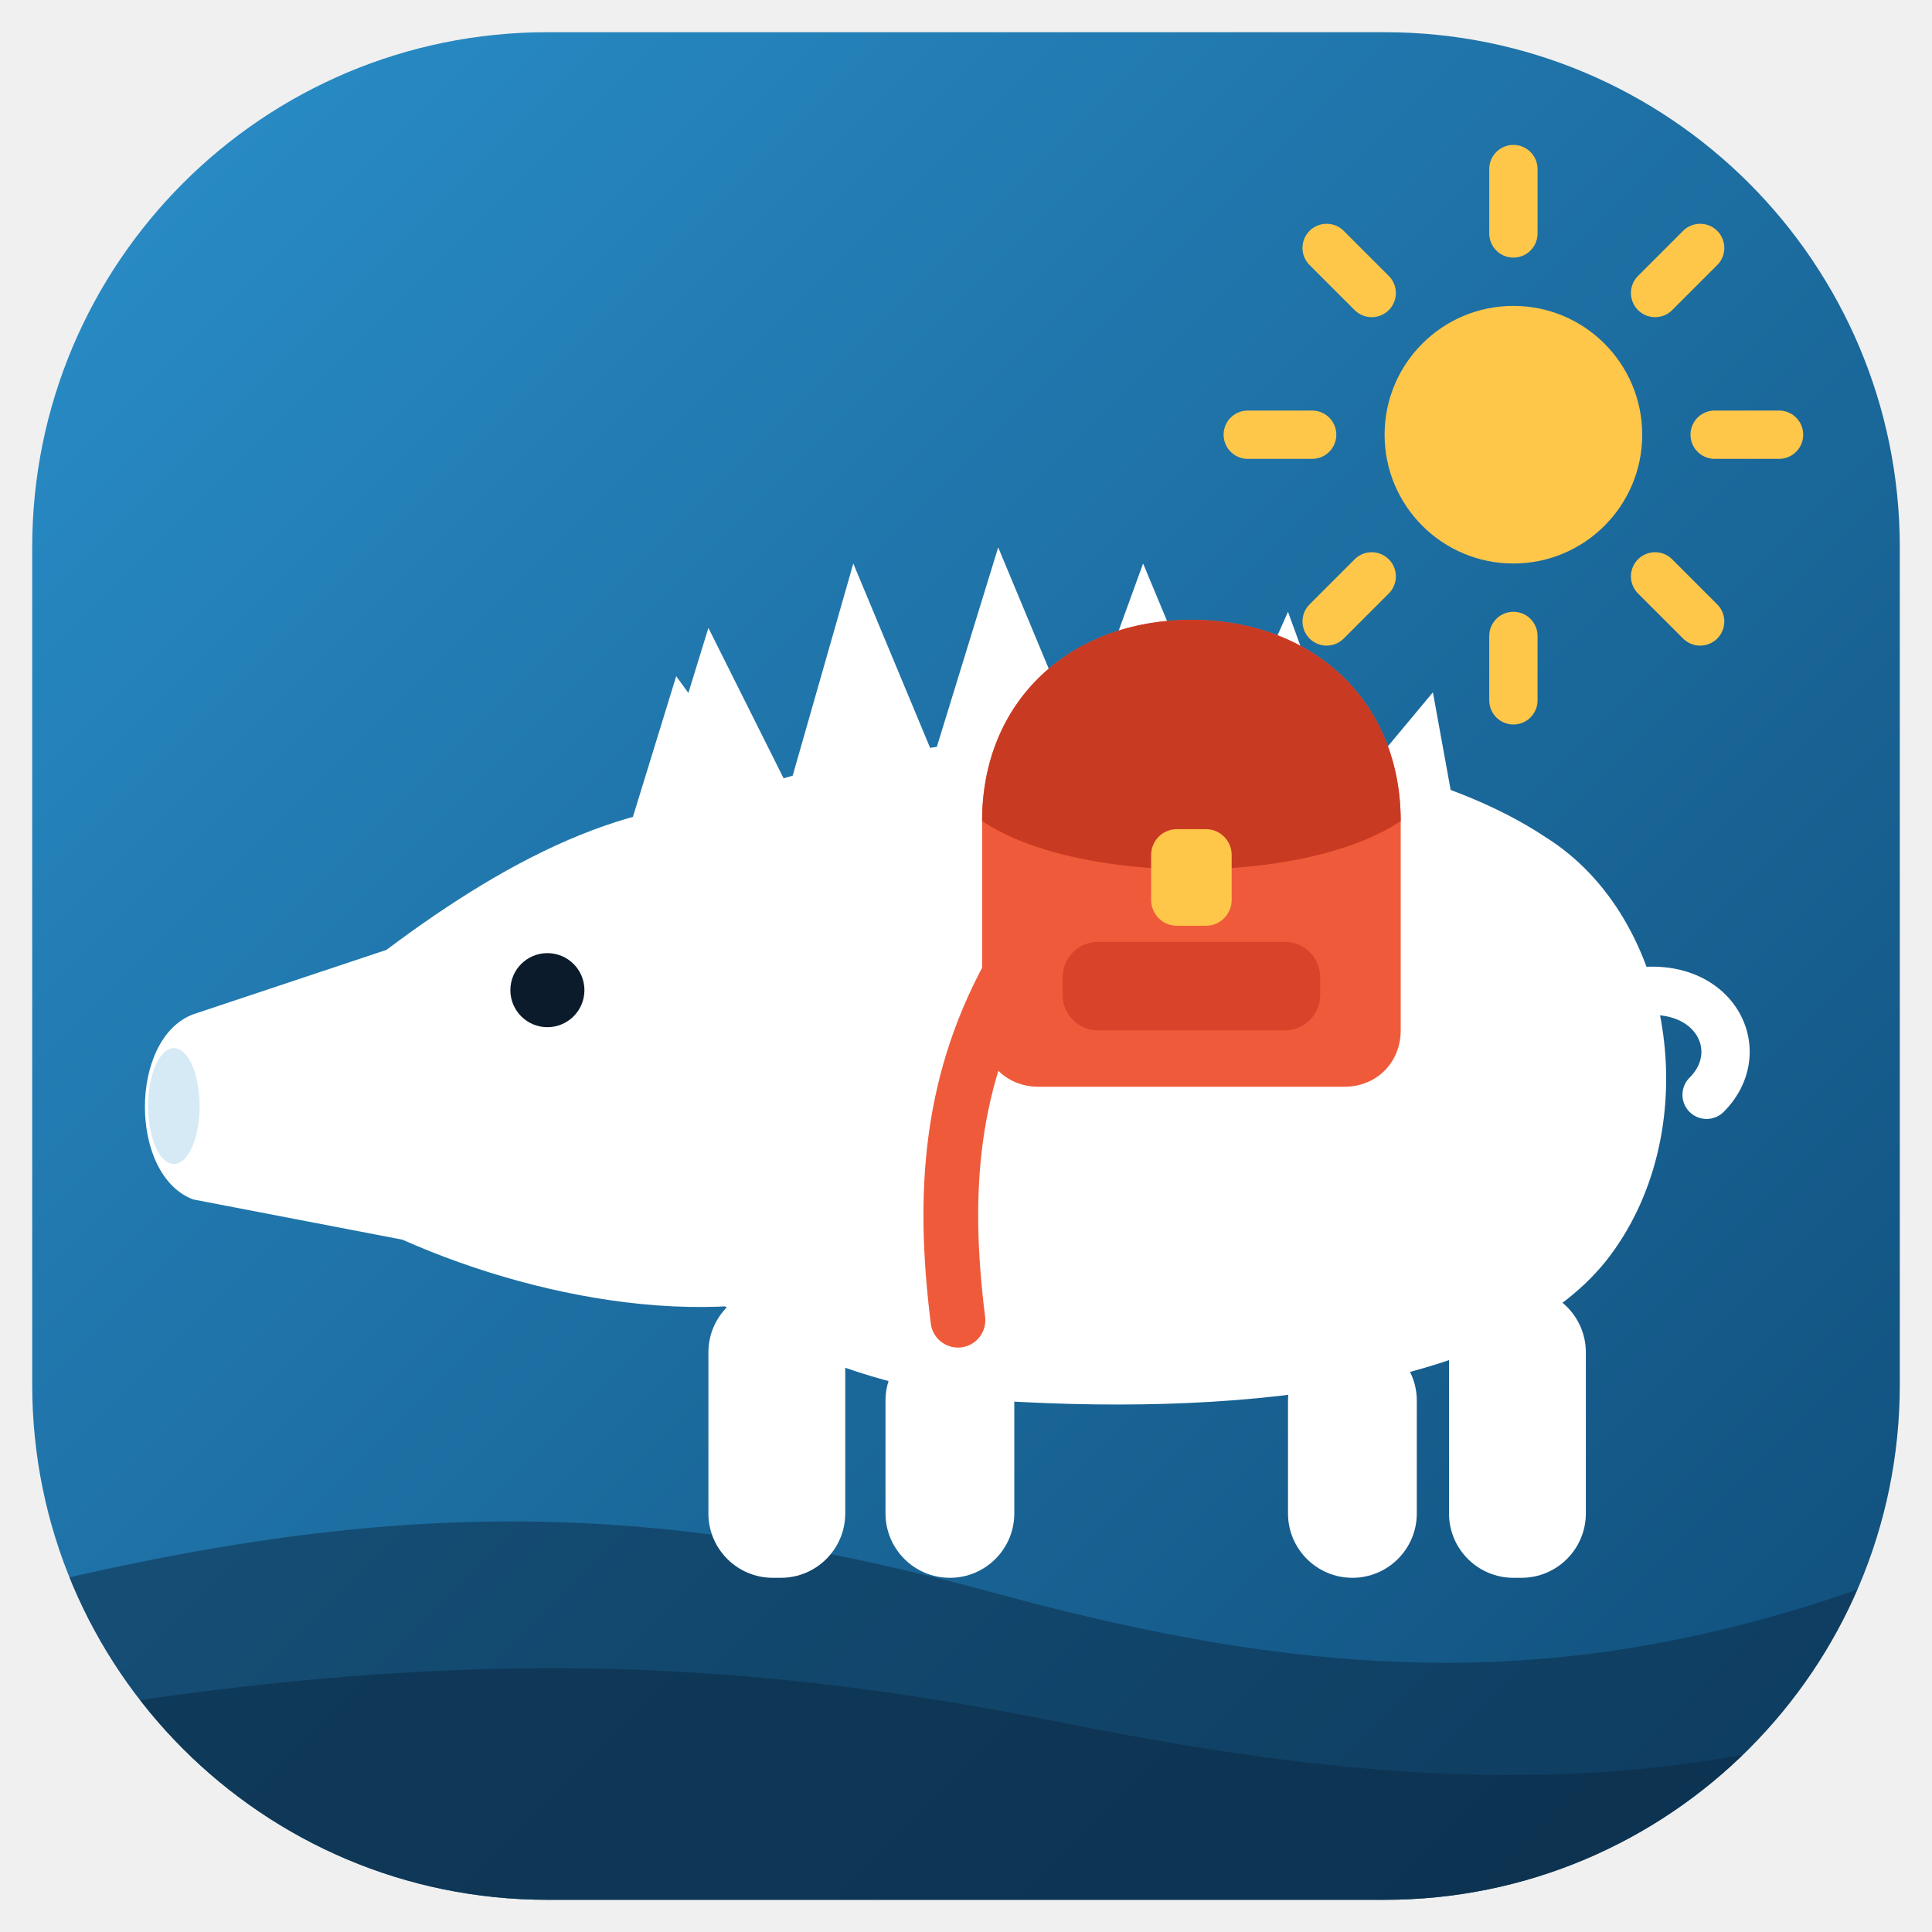
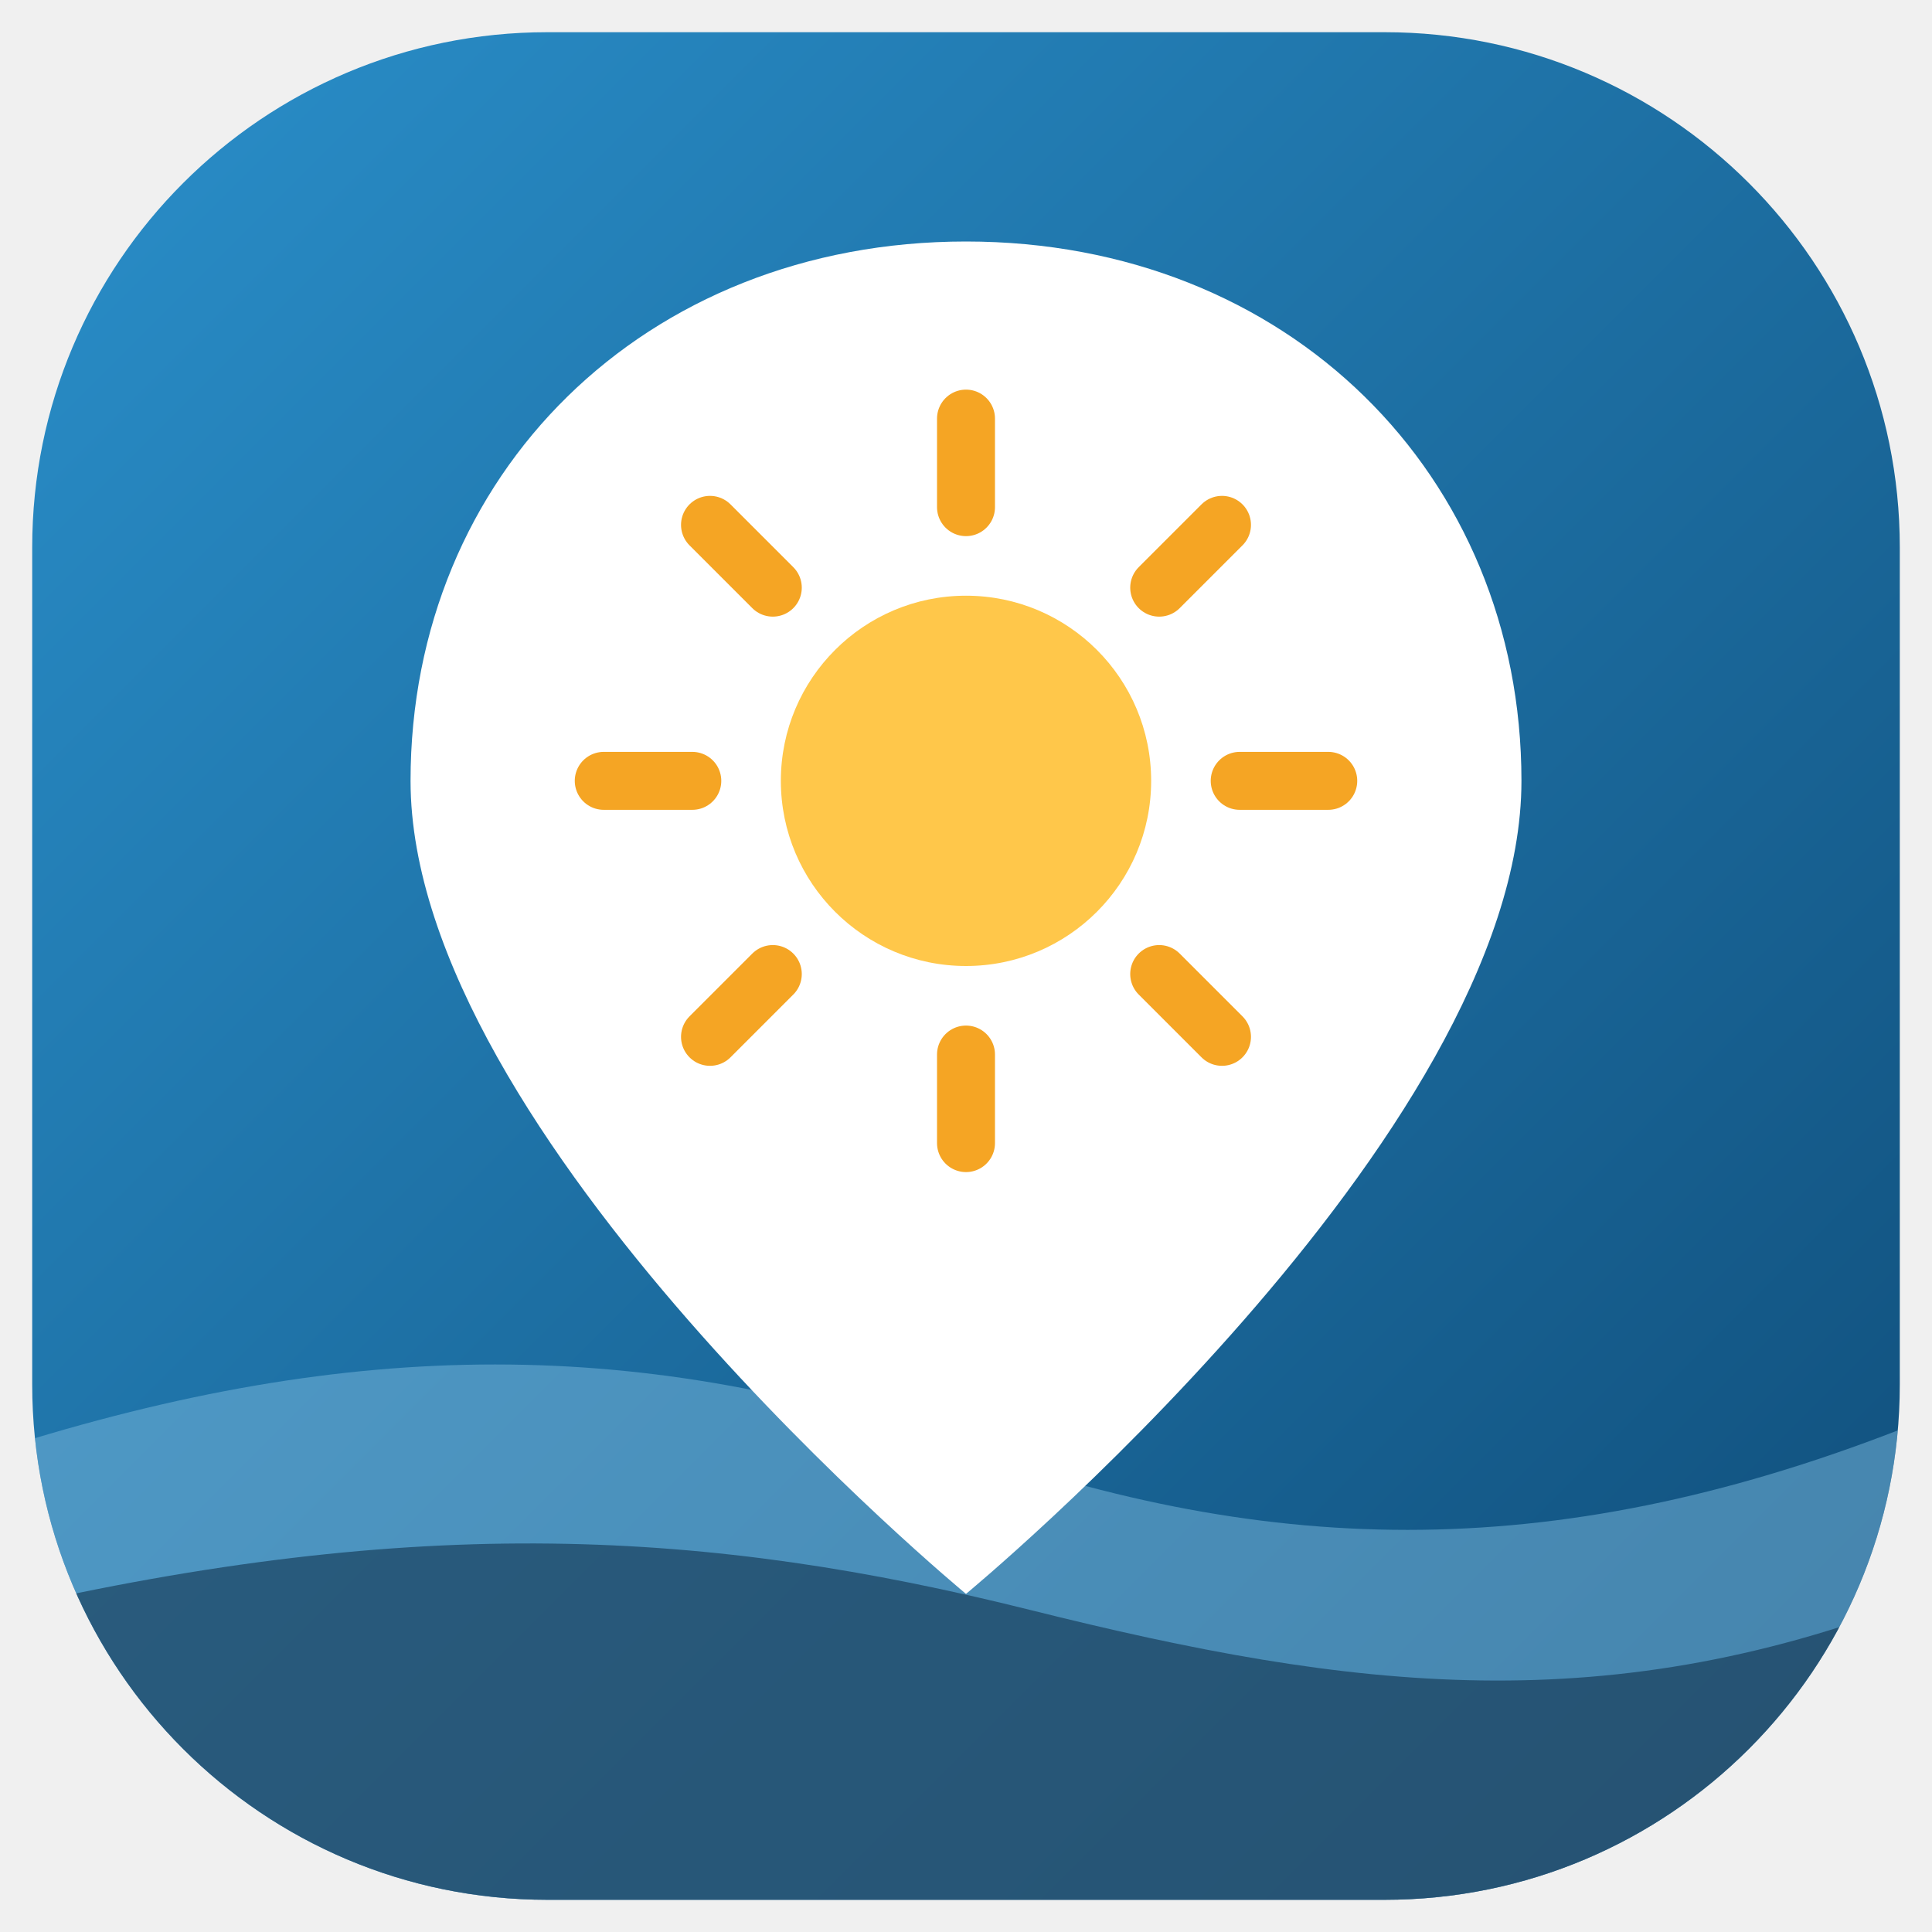
- <svg xmlns="http://www.w3.org/2000/svg" viewBox="0 0 120 120">
+ <svg xmlns="http://www.w3.org/2000/svg" viewBox="0 0 120 120" role="img" aria-label="TouristGuide.ph">
  <defs>
-     <linearGradient id="tg-bg" x1="0" y1="0" x2="1" y2="1">
+     <linearGradient id="tgph-bg" x1="0" y1="0" x2="1" y2="1">
      <stop offset="0" stop-color="#2a8fca" />
      <stop offset="1" stop-color="#0f4c78" />
    </linearGradient>
-     <clipPath id="tg-clip">
+     <clipPath id="tgph-clip">
      <rect x="2" y="2" width="116" height="116" rx="32" />
    </clipPath>
  </defs>
-   <rect x="2" y="2" width="116" height="116" rx="32" fill="url(#tg-bg)" />
-   <g clip-path="url(#tg-clip)">
-     <g transform="translate(94 27)">
-       <circle r="8" fill="#ffc74a" />
-       <path d="M0-12.5v-4M0 12.5v4M-12.5 0h-4M12.5 0h4M-8.8-8.8l-2.8-2.8M8.8 8.8l2.8 2.8M-8.8 8.8l-2.8 2.8M8.8-8.8l2.8-2.8" stroke="#ffc74a" stroke-width="3" stroke-linecap="round" />
-     </g>
-     <path d="M0 99 C 24 93 40 93 62 99 S 100 105 120 97 V120 H0Z" fill="#0b2a44" opacity=".5" />
-     <path d="M0 107 C 28 102 46 103 66 107 S 102 112 120 106 V120 H0Z" fill="#0b2a44" opacity=".55" />
+   <rect x="2" y="2" width="116" height="116" rx="32" fill="url(#tgph-bg)" />
+   <g clip-path="url(#tgph-clip)">
+     <path d="M0 90 C 22 83 40 83 60 90 S 98 97 120 88 V120 H0Z" fill="#7bb9de" opacity=".5" />
+     <path d="M0 100 C 26 94 44 95 64 100 S 100 107 120 99 V120 H0Z" fill="#0b2a44" opacity=".55" />
  </g>
-   <g fill="#fff">
-     <path d="M40 52 L44 39 L49 49 L53 35 L58 47 L62 34 L67 46 L71 35 L76 47 L80 38 L84 49 L89 43 L91 54 Z" />
-     <path d="M44 50 C 58 44 84 44 96 52 C 104 57 106 70 100 78 C 94 86 78 88 62 87 C 52 86 44 82 40 76 Z" />
-     <path d="M48 50 C 40 49 32 53 24 59 L 12 63 C 8 64.5 8 73 12 74.5 L 25 77 C 34 81 46 83 54 79 Z" />
-     <path d="M38 55 L42 42 L50 53 Z" />
-     <rect x="44" y="80" width="8.5" height="18" rx="4" />
-     <rect x="55" y="83" width="8" height="15" rx="4" />
-     <rect x="80" y="83" width="8" height="15" rx="4" />
-     <rect x="90" y="80" width="8.5" height="18" rx="4" />
-     <path d="M100 62 c6-2 9 3 6 6" fill="none" stroke="#fff" stroke-width="3" stroke-linecap="round" />
+   <path d="M60 15 C 40 15 25.5 29.5 25.5 48.5 C 25.5 70.5 60 99 60 99 C 60 99 94.5 70.5 94.5 48.5 C 94.5 29.5 80 15 60 15 Z" fill="#fff" />
+   <g transform="translate(60 48.5)">
+     <circle r="11.5" fill="#ffc74a" />
+     <path d="M0-17v-5.5M0 17v5.5M-17 0h-5.5M17 0h5.5M-12-12l-3.9-3.9M12 12l3.9 3.9M-12 12l-3.9 3.9M12-12l3.9-3.9" stroke="#f5a524" stroke-width="3.6" stroke-linecap="round" />
  </g>
-   <ellipse cx="10.8" cy="68.7" rx="1.6" ry="3.6" fill="#d6eaf5" />
-   <circle cx="34" cy="61.5" r="2.3" fill="#0b1b2b" />
-   <path d="M61 64 V51 C61 43.5 66.5 38.5 74 38.5 C81.5 38.5 87 43.5 87 51 V64 C87 66 85.5 67.5 83.5 67.5 H64.5 C62.5 67.5 61 66 61 64 Z" fill="#ef5b3a" />
-   <path d="M61 51 C61 43.5 66.5 38.5 74 38.5 C81.5 38.5 87 43.5 87 51 C 81 55 67 55 61 51 Z" fill="#c93a22" />
-   <rect x="71.5" y="51.5" width="5" height="6" rx="1.6" fill="#ffc74a" />
-   <rect x="66" y="58.5" width="16" height="5.5" rx="2.2" fill="#d9432a" />
-   <path d="M63 60 C 59 67 58.5 74 59.5 82" fill="none" stroke="#ef5b3a" stroke-width="3.4" stroke-linecap="round" />
</svg>
